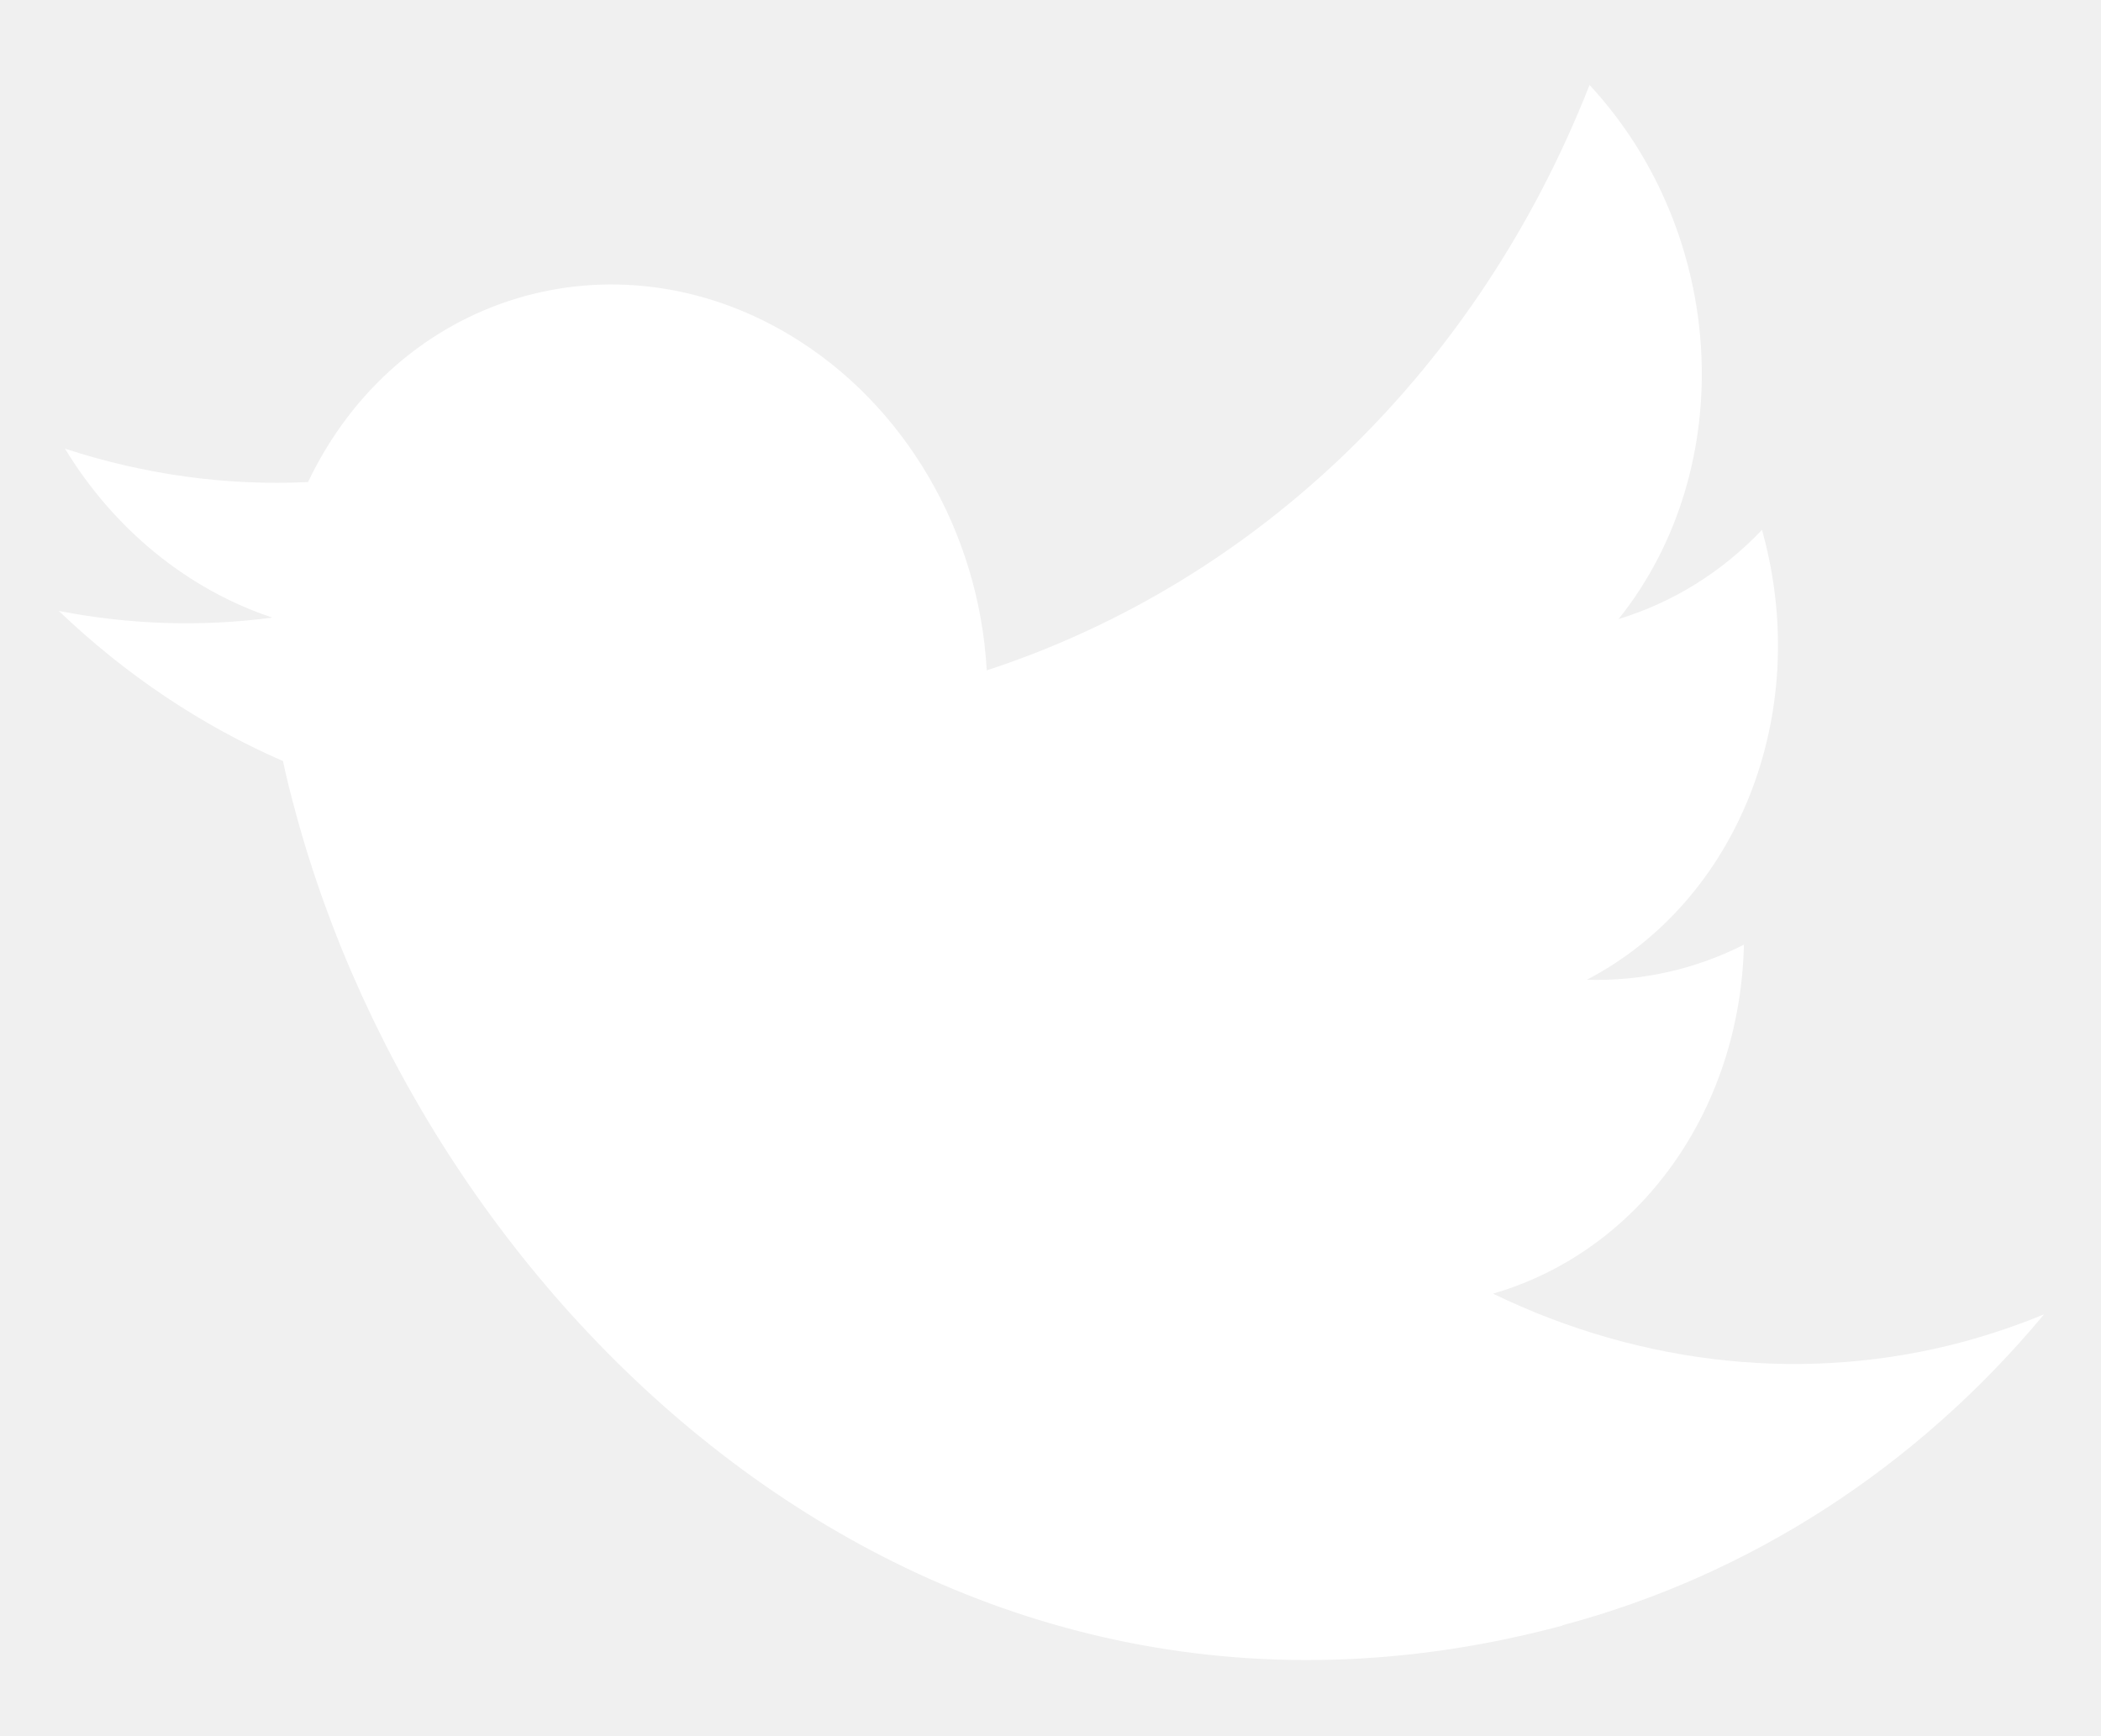
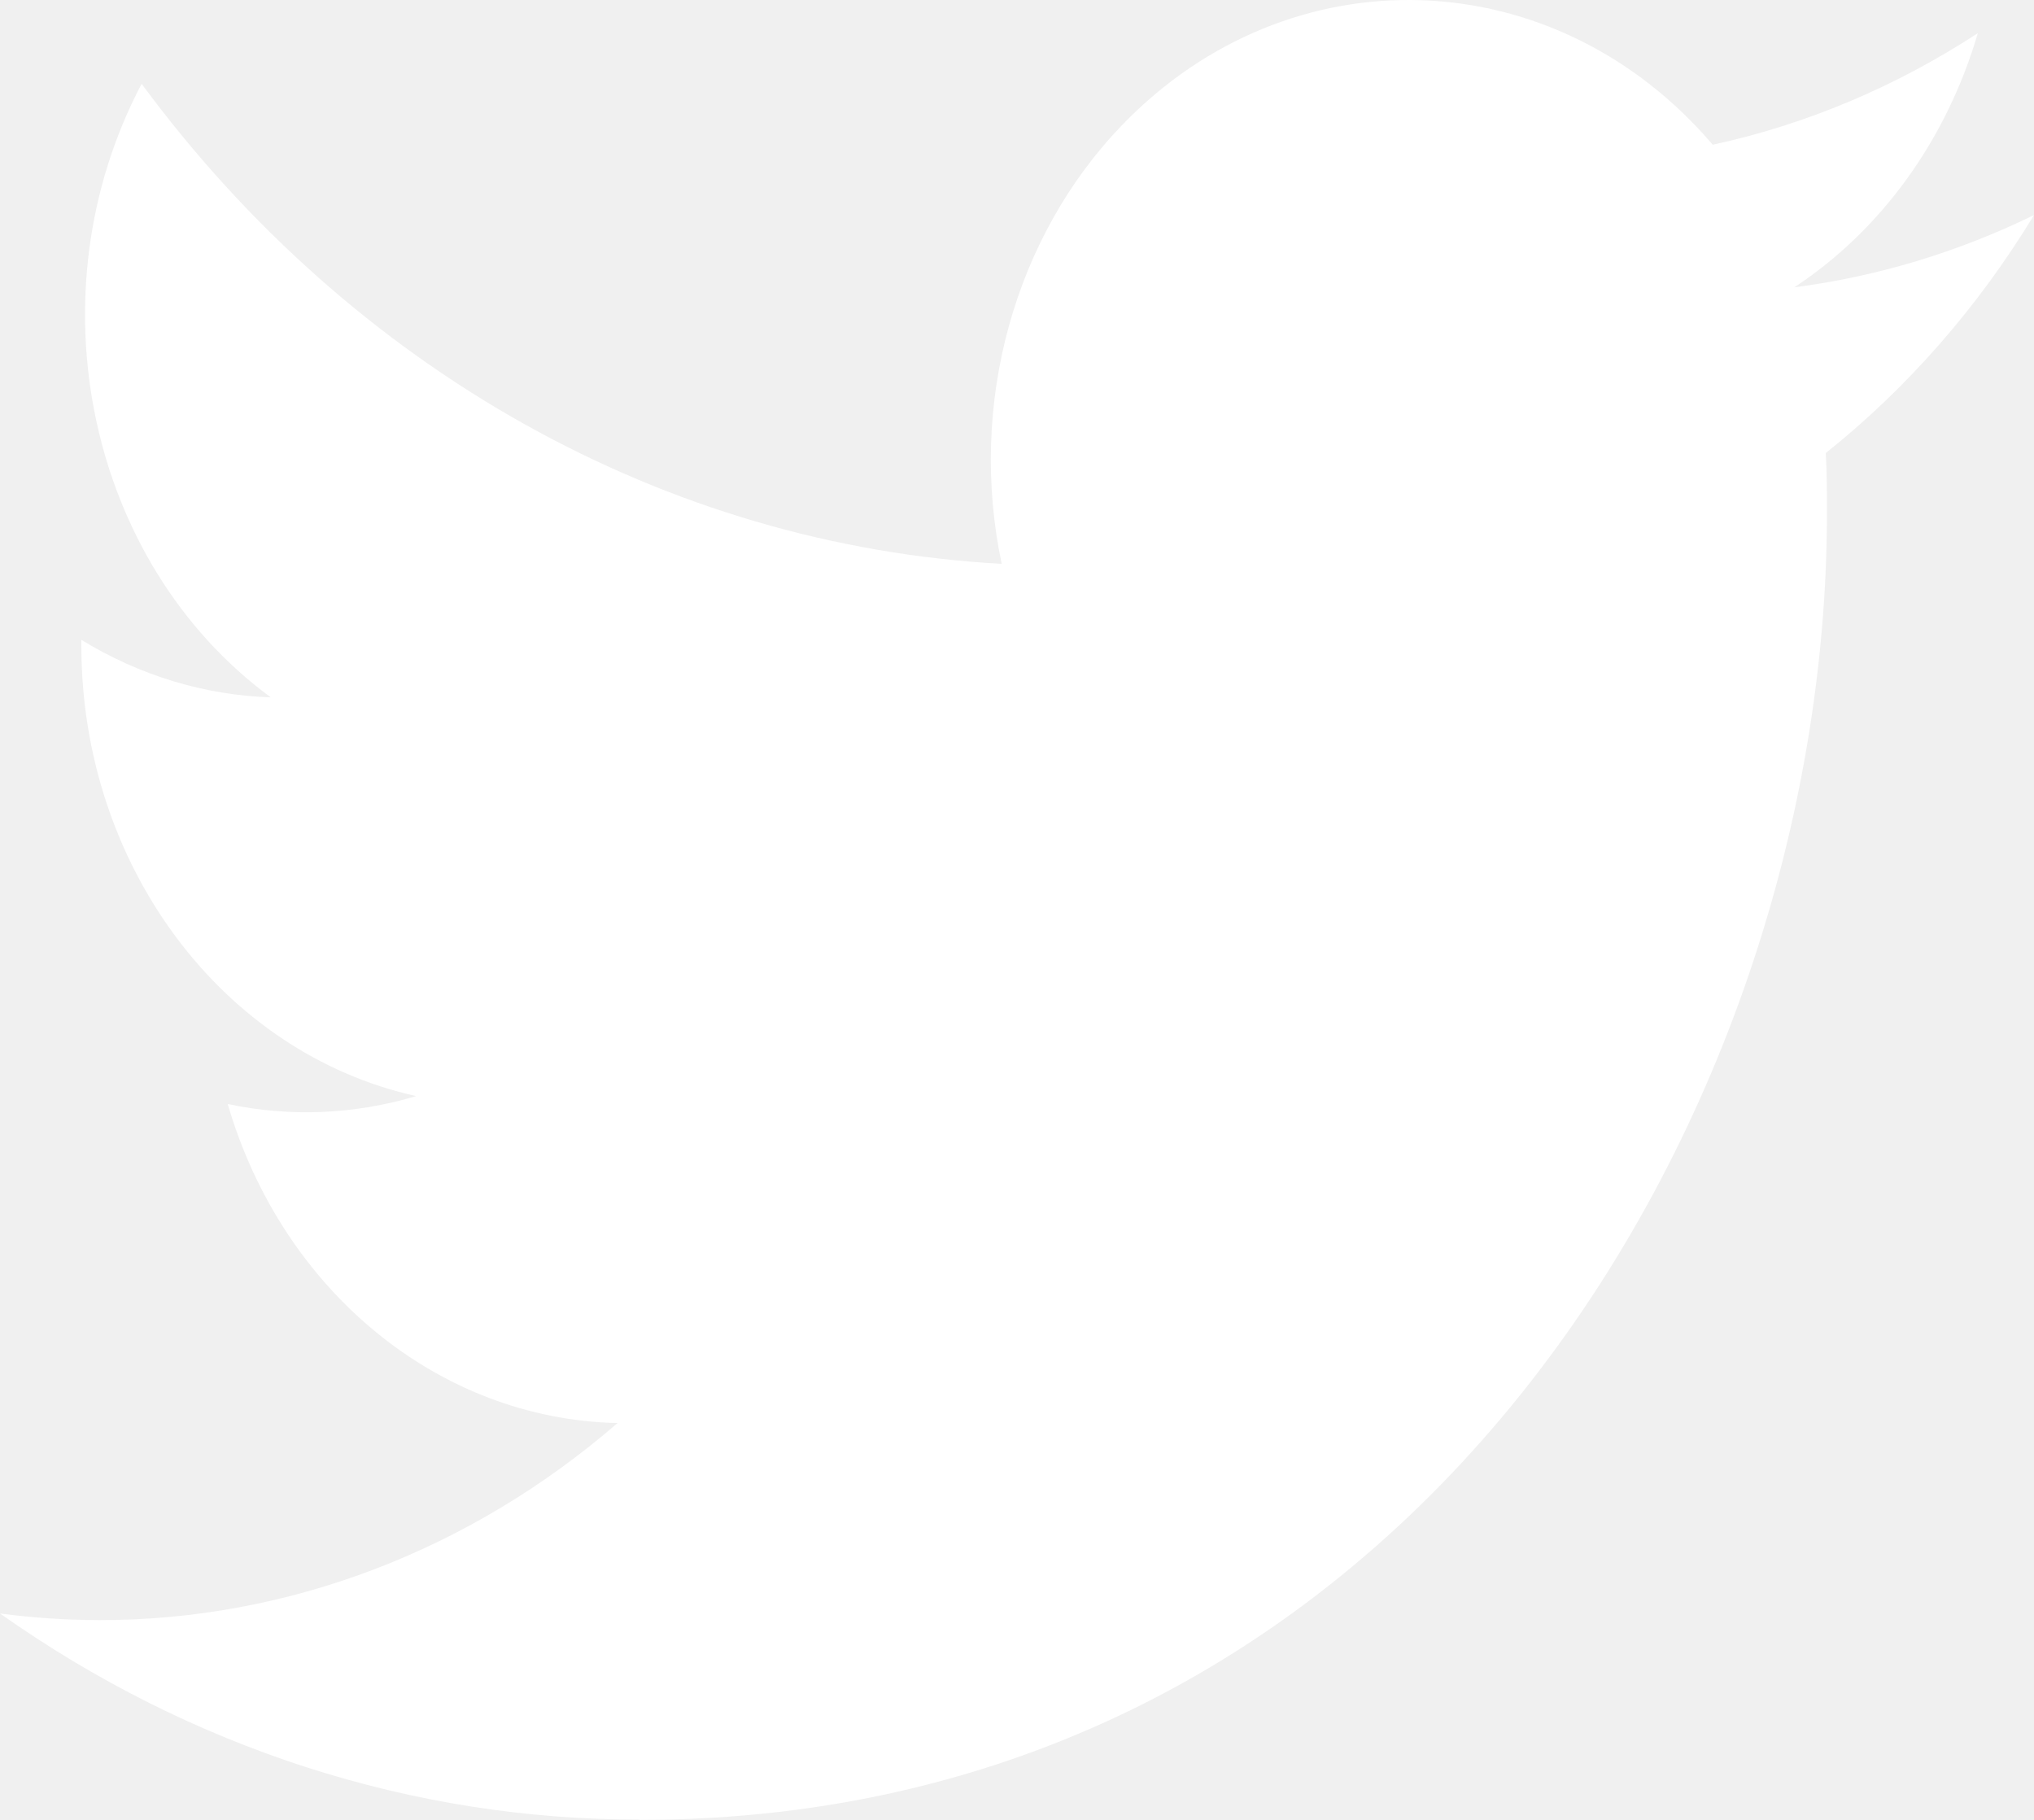
- <svg xmlns="http://www.w3.org/2000/svg" width="23" height="19" viewBox="0 0 23 19" fill="none">
-   <path d="M3.098 8.333C3.135 8.514 3.182 8.692 3.23 8.872C4.698 14.35 10.179 19.654 17.105 17.798L17.104 17.795C19.151 17.25 20.981 16.068 22.377 14.39C22.09 14.509 21.797 14.608 21.497 14.69C19.802 15.146 17.987 14.96 16.344 14.164C17.947 13.699 19.049 12.164 19.091 10.343C18.558 10.614 17.97 10.745 17.372 10.727C19.023 9.865 19.832 7.827 19.303 5.854C19.298 5.835 19.294 5.818 19.289 5.801C18.852 6.262 18.313 6.597 17.719 6.778C19.047 5.117 18.908 2.557 17.401 0.93C16.183 4.032 13.785 6.362 10.802 7.34C10.719 5.819 9.9 4.421 8.651 3.671C6.714 2.508 4.35 3.227 3.372 5.278C2.48 5.321 1.58 5.197 0.711 4.912C1.249 5.797 2.056 6.454 2.981 6.762C2.208 6.865 1.42 6.84 0.644 6.689C1.373 7.387 2.204 7.943 3.098 8.333Z" fill="white" />
+ <svg xmlns="http://www.w3.org/2000/svg" width="19" height="17" viewBox="0 0 19 17" fill="none">
+   <path d="M17.055 4.232C17.066 4.417 17.066 4.601 17.066 4.787C17.066 10.459 13.145 17 5.975 17L5.975 16.997C3.857 17 1.783 16.332 -0 15.072C0.308 15.113 0.617 15.133 0.928 15.134C2.683 15.136 4.388 14.488 5.769 13.293C4.101 13.258 2.638 12.061 2.127 10.313C2.711 10.437 3.313 10.411 3.887 10.239C2.068 9.834 0.76 8.075 0.76 6.031C0.76 6.013 0.76 5.995 0.76 5.977C1.302 6.309 1.909 6.494 2.529 6.514C0.816 5.254 0.288 2.745 1.323 0.783C3.302 3.465 6.222 5.095 9.357 5.267C9.042 3.777 9.472 2.214 10.484 1.166C12.054 -0.459 14.524 -0.375 15.999 1.352C16.872 1.163 17.709 0.81 18.475 0.31C18.184 1.304 17.575 2.148 16.761 2.684C17.534 2.584 18.289 2.356 19 2.009C18.476 2.872 17.817 3.624 17.055 4.232Z" fill="white" />
</svg>
